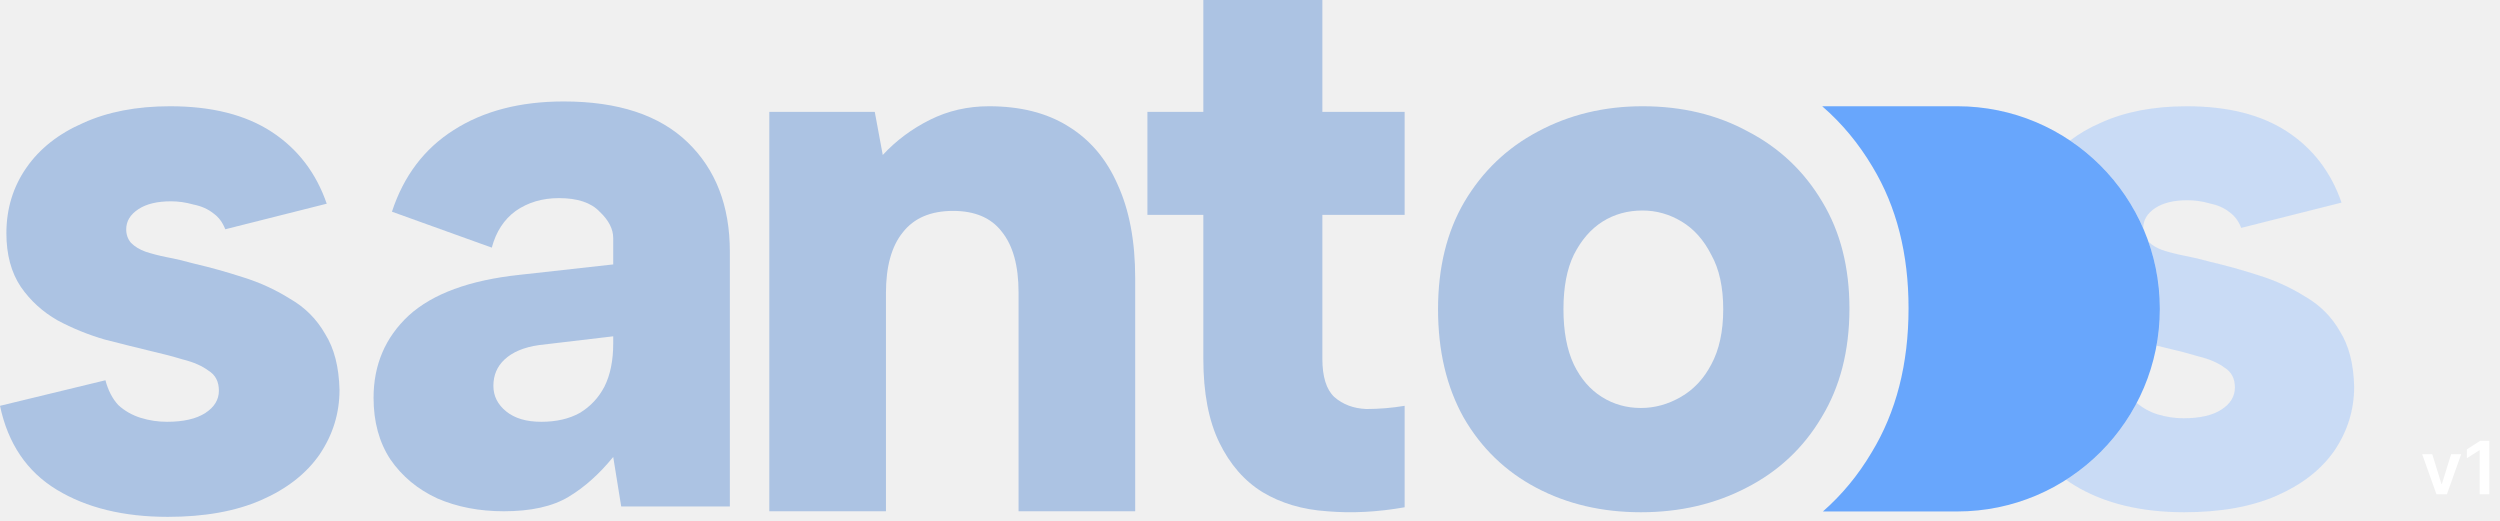
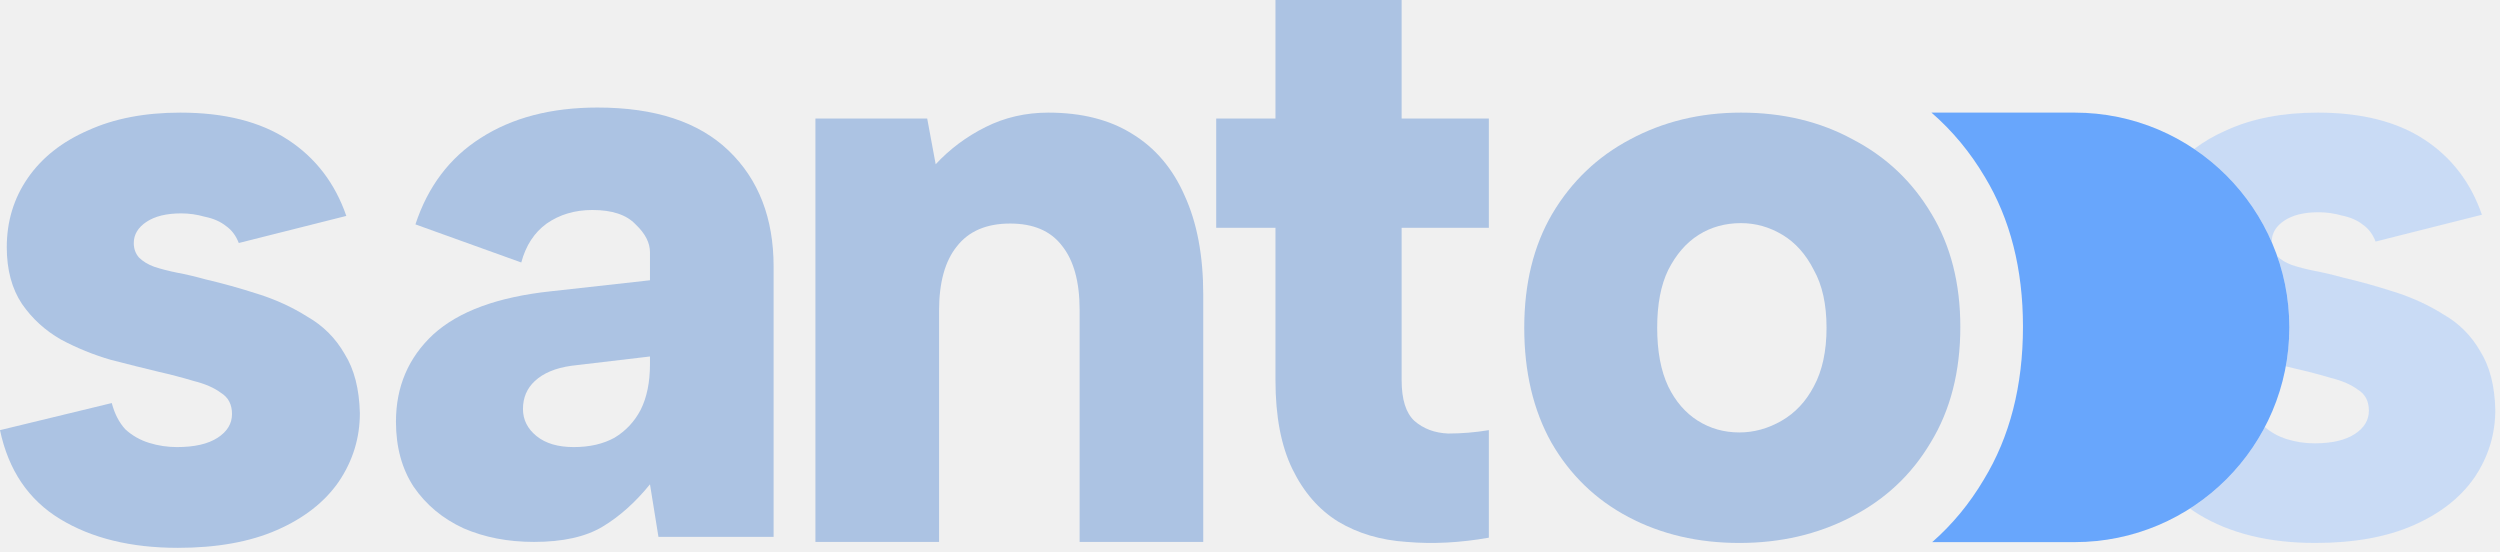
- <svg xmlns="http://www.w3.org/2000/svg" width="442" height="92" viewBox="0 0 442 92" fill="none">
+ <svg xmlns="http://www.w3.org/2000/svg" width="417" height="92" viewBox="0 0 417 92" fill="none">
  <path d="M379.84 42.733C380.481 43.352 381.294 43.842 382.281 44.201C383.399 44.573 384.656 44.899 386.052 45.178C387.542 45.458 389.124 45.83 390.8 46.296C393.593 46.947 396.433 47.739 399.32 48.67C402.299 49.601 405.045 50.858 407.559 52.441C410.165 53.931 412.214 55.979 413.703 58.586C415.286 61.099 416.124 64.358 416.217 68.361C416.217 72.457 415.053 76.228 412.726 79.673C410.398 83.024 407 85.677 402.531 87.632C398.063 89.588 392.616 90.565 386.192 90.565C378.464 90.565 371.994 88.983 366.781 85.817C366.263 85.503 365.765 85.17 365.284 84.822C370.542 81.466 374.862 76.774 377.774 71.226C378.836 72.141 380.059 72.816 381.444 73.249C382.933 73.714 384.469 73.947 386.052 73.947C388.938 73.947 391.172 73.435 392.755 72.411C394.338 71.387 395.129 70.083 395.129 68.501C395.129 66.918 394.524 65.754 393.314 65.01C392.197 64.172 390.707 63.52 388.845 63.054C386.983 62.496 385.028 61.984 382.98 61.518C382.425 61.385 381.855 61.246 381.269 61.102C381.655 58.995 381.859 56.825 381.859 54.606C381.859 50.444 381.145 46.449 379.84 42.733ZM386.611 18.785C393.872 18.785 399.785 20.274 404.347 23.254C408.909 26.233 412.121 30.422 413.983 35.822L396.246 40.291C395.781 39.081 395.083 38.149 394.152 37.498C393.221 36.753 392.057 36.241 390.66 35.962C389.357 35.589 388.054 35.403 386.75 35.403C384.33 35.403 382.421 35.868 381.025 36.8C379.628 37.73 378.93 38.894 378.93 40.291C378.93 40.332 378.933 40.373 378.934 40.414C376.191 34.064 371.666 28.665 365.986 24.849C367.57 23.64 369.37 22.595 371.389 21.718C375.672 19.762 380.745 18.785 386.611 18.785Z" fill="#82B6FF" fill-opacity="0.35" />
  <path d="M346.036 18.784C365.82 18.784 381.858 34.822 381.859 54.605C381.859 74.389 365.82 90.427 346.036 90.427H322.29C325.655 87.477 328.519 84.012 330.88 80.03C335.247 72.874 337.431 64.36 337.431 54.49C337.431 44.866 335.309 36.538 331.067 29.506C328.619 25.377 325.651 21.804 322.165 18.784H346.036Z" fill="#4693FF" fill-opacity="0.8" />
  <path d="M290.119 90.566C283.246 90.566 277.078 89.122 271.617 86.236C266.156 83.35 261.872 79.207 258.764 73.807C255.751 68.407 254.245 62.03 254.245 54.675C254.245 47.32 255.798 40.989 258.906 35.682C262.107 30.282 266.438 26.14 271.899 23.253C277.455 20.274 283.622 18.785 290.402 18.785C297.369 18.785 303.584 20.274 309.045 23.253C314.6 26.14 318.978 30.282 322.18 35.682C325.381 40.989 326.982 47.273 326.982 54.535C326.982 61.983 325.334 68.407 322.039 73.807C318.837 79.207 314.412 83.35 308.762 86.236C303.207 89.122 296.993 90.566 290.119 90.566ZM290.119 72.131C292.567 72.131 294.921 71.48 297.181 70.176C299.441 68.873 301.23 66.964 302.548 64.451C303.96 61.844 304.666 58.585 304.666 54.675C304.666 50.765 303.96 47.553 302.548 45.039C301.23 42.432 299.488 40.477 297.322 39.174C295.156 37.87 292.85 37.218 290.402 37.218C287.765 37.218 285.411 37.87 283.34 39.174C281.268 40.477 279.573 42.432 278.255 45.039C277.031 47.553 276.419 50.765 276.419 54.675C276.419 58.585 277.031 61.844 278.255 64.451C279.479 66.964 281.127 68.873 283.198 70.176C285.27 71.48 287.577 72.131 290.119 72.131Z" fill="#ACC3E3" />
  <path d="M212.749 19.773V0H233.793V19.773H248.341V37.993H233.793V63.415C233.793 66.617 234.5 68.876 235.912 70.195C237.418 71.513 239.302 72.219 241.561 72.313C243.821 72.313 246.081 72.125 248.341 71.748V89.685C243.539 90.533 238.972 90.768 234.641 90.392C230.31 90.109 226.496 88.979 223.201 87.002C219.999 85.025 217.457 82.106 215.574 78.245C213.691 74.385 212.749 69.442 212.749 63.415V37.993H202.862V19.773H212.749Z" fill="#ACC3E3" />
  <path d="M136.015 19.773H154.658L156.071 27.4C158.425 24.858 161.202 22.786 164.404 21.186C167.605 19.585 171.089 18.785 174.855 18.785C180.41 18.785 185.071 19.962 188.838 22.316C192.698 24.669 195.617 28.106 197.594 32.626C199.666 37.145 200.702 42.654 200.702 49.151V90.392H180.081V51.693C180.081 46.985 179.092 43.407 177.115 40.959C175.232 38.511 172.36 37.287 168.5 37.287C164.545 37.287 161.579 38.558 159.602 41.1C157.624 43.548 156.636 47.126 156.636 51.834V90.392H136.015V19.773Z" fill="#ACC3E3" />
  <path d="M109.829 89.544L108.417 80.787C105.969 83.801 103.332 86.154 100.508 87.849C97.683 89.544 93.87 90.392 89.067 90.392C84.736 90.392 80.829 89.638 77.345 88.132C73.861 86.531 71.083 84.224 69.012 81.211C67.034 78.198 66.046 74.573 66.046 70.336C66.046 64.498 68.117 59.649 72.26 55.789C76.497 51.928 83.041 49.527 91.892 48.586L108.417 46.749V42.089C108.417 40.488 107.617 38.934 106.016 37.428C104.509 35.827 102.108 35.027 98.813 35.027C95.894 35.027 93.352 35.78 91.186 37.287C89.115 38.793 87.702 40.959 86.949 43.783L69.294 37.428C71.366 31.119 74.991 26.317 80.169 23.022C85.442 19.632 91.939 17.937 99.66 17.937C109.264 17.937 116.562 20.338 121.552 25.14C126.542 29.942 129.038 36.392 129.038 44.49V89.544H109.829ZM108.417 59.461L95.282 61.014C92.645 61.391 90.621 62.238 89.209 63.557C87.891 64.781 87.231 66.334 87.231 68.218C87.231 70.007 87.985 71.513 89.491 72.737C90.998 73.961 93.069 74.573 95.706 74.573C98.342 74.573 100.602 74.055 102.485 73.019C104.368 71.89 105.828 70.336 106.863 68.359C107.899 66.287 108.417 63.745 108.417 60.732V59.461Z" fill="#ACC3E3" />
  <path d="M18.643 67.229C19.114 69.018 19.867 70.477 20.903 71.607C22.033 72.643 23.351 73.396 24.858 73.867C26.364 74.338 27.918 74.573 29.518 74.573C32.437 74.573 34.697 74.055 36.298 73.019C37.899 71.984 38.699 70.666 38.699 69.065C38.699 67.464 38.087 66.287 36.863 65.534C35.733 64.686 34.226 64.027 32.343 63.557C30.46 62.992 28.483 62.474 26.411 62.003C24.057 61.438 21.421 60.779 18.502 60.026C15.583 59.178 12.806 58.048 10.169 56.636C7.533 55.13 5.367 53.152 3.672 50.704C1.977 48.162 1.13 45.008 1.13 41.241C1.13 36.91 2.307 33.05 4.661 29.66C7.015 26.27 10.357 23.634 14.689 21.75C19.02 19.773 24.151 18.785 30.084 18.785C37.428 18.785 43.407 20.291 48.02 23.304C52.634 26.317 55.883 30.554 57.766 36.015L39.829 40.535C39.358 39.311 38.652 38.369 37.71 37.71C36.769 36.957 35.592 36.439 34.179 36.157C32.861 35.78 31.543 35.592 30.225 35.592C27.777 35.592 25.846 36.062 24.434 37.004C23.022 37.946 22.315 39.123 22.315 40.535C22.315 41.477 22.598 42.277 23.163 42.936C23.822 43.595 24.669 44.113 25.705 44.49C26.835 44.866 28.106 45.196 29.518 45.478C31.025 45.761 32.626 46.137 34.321 46.608C37.145 47.267 40.017 48.068 42.936 49.009C45.949 49.951 48.727 51.222 51.269 52.823C53.905 54.329 55.977 56.401 57.483 59.037C59.084 61.579 59.931 64.875 60.026 68.924C60.026 73.067 58.849 76.88 56.495 80.364C54.141 83.754 50.704 86.437 46.184 88.414C41.665 90.392 36.157 91.38 29.66 91.38C21.845 91.38 15.301 89.78 10.028 86.578C4.755 83.377 1.412 78.434 0 71.748L18.643 67.229Z" fill="#ACC3E3" />
-   <path d="M435.136 80.301L432.61 87.392H430.764L428.239 80.301H430.021L431.65 85.568H431.724L433.358 80.301H435.136ZM440.119 77.937V87.392H438.406V79.604H438.351L436.14 81.016V79.447L438.49 77.937H440.119Z" fill="white" />
</svg>
